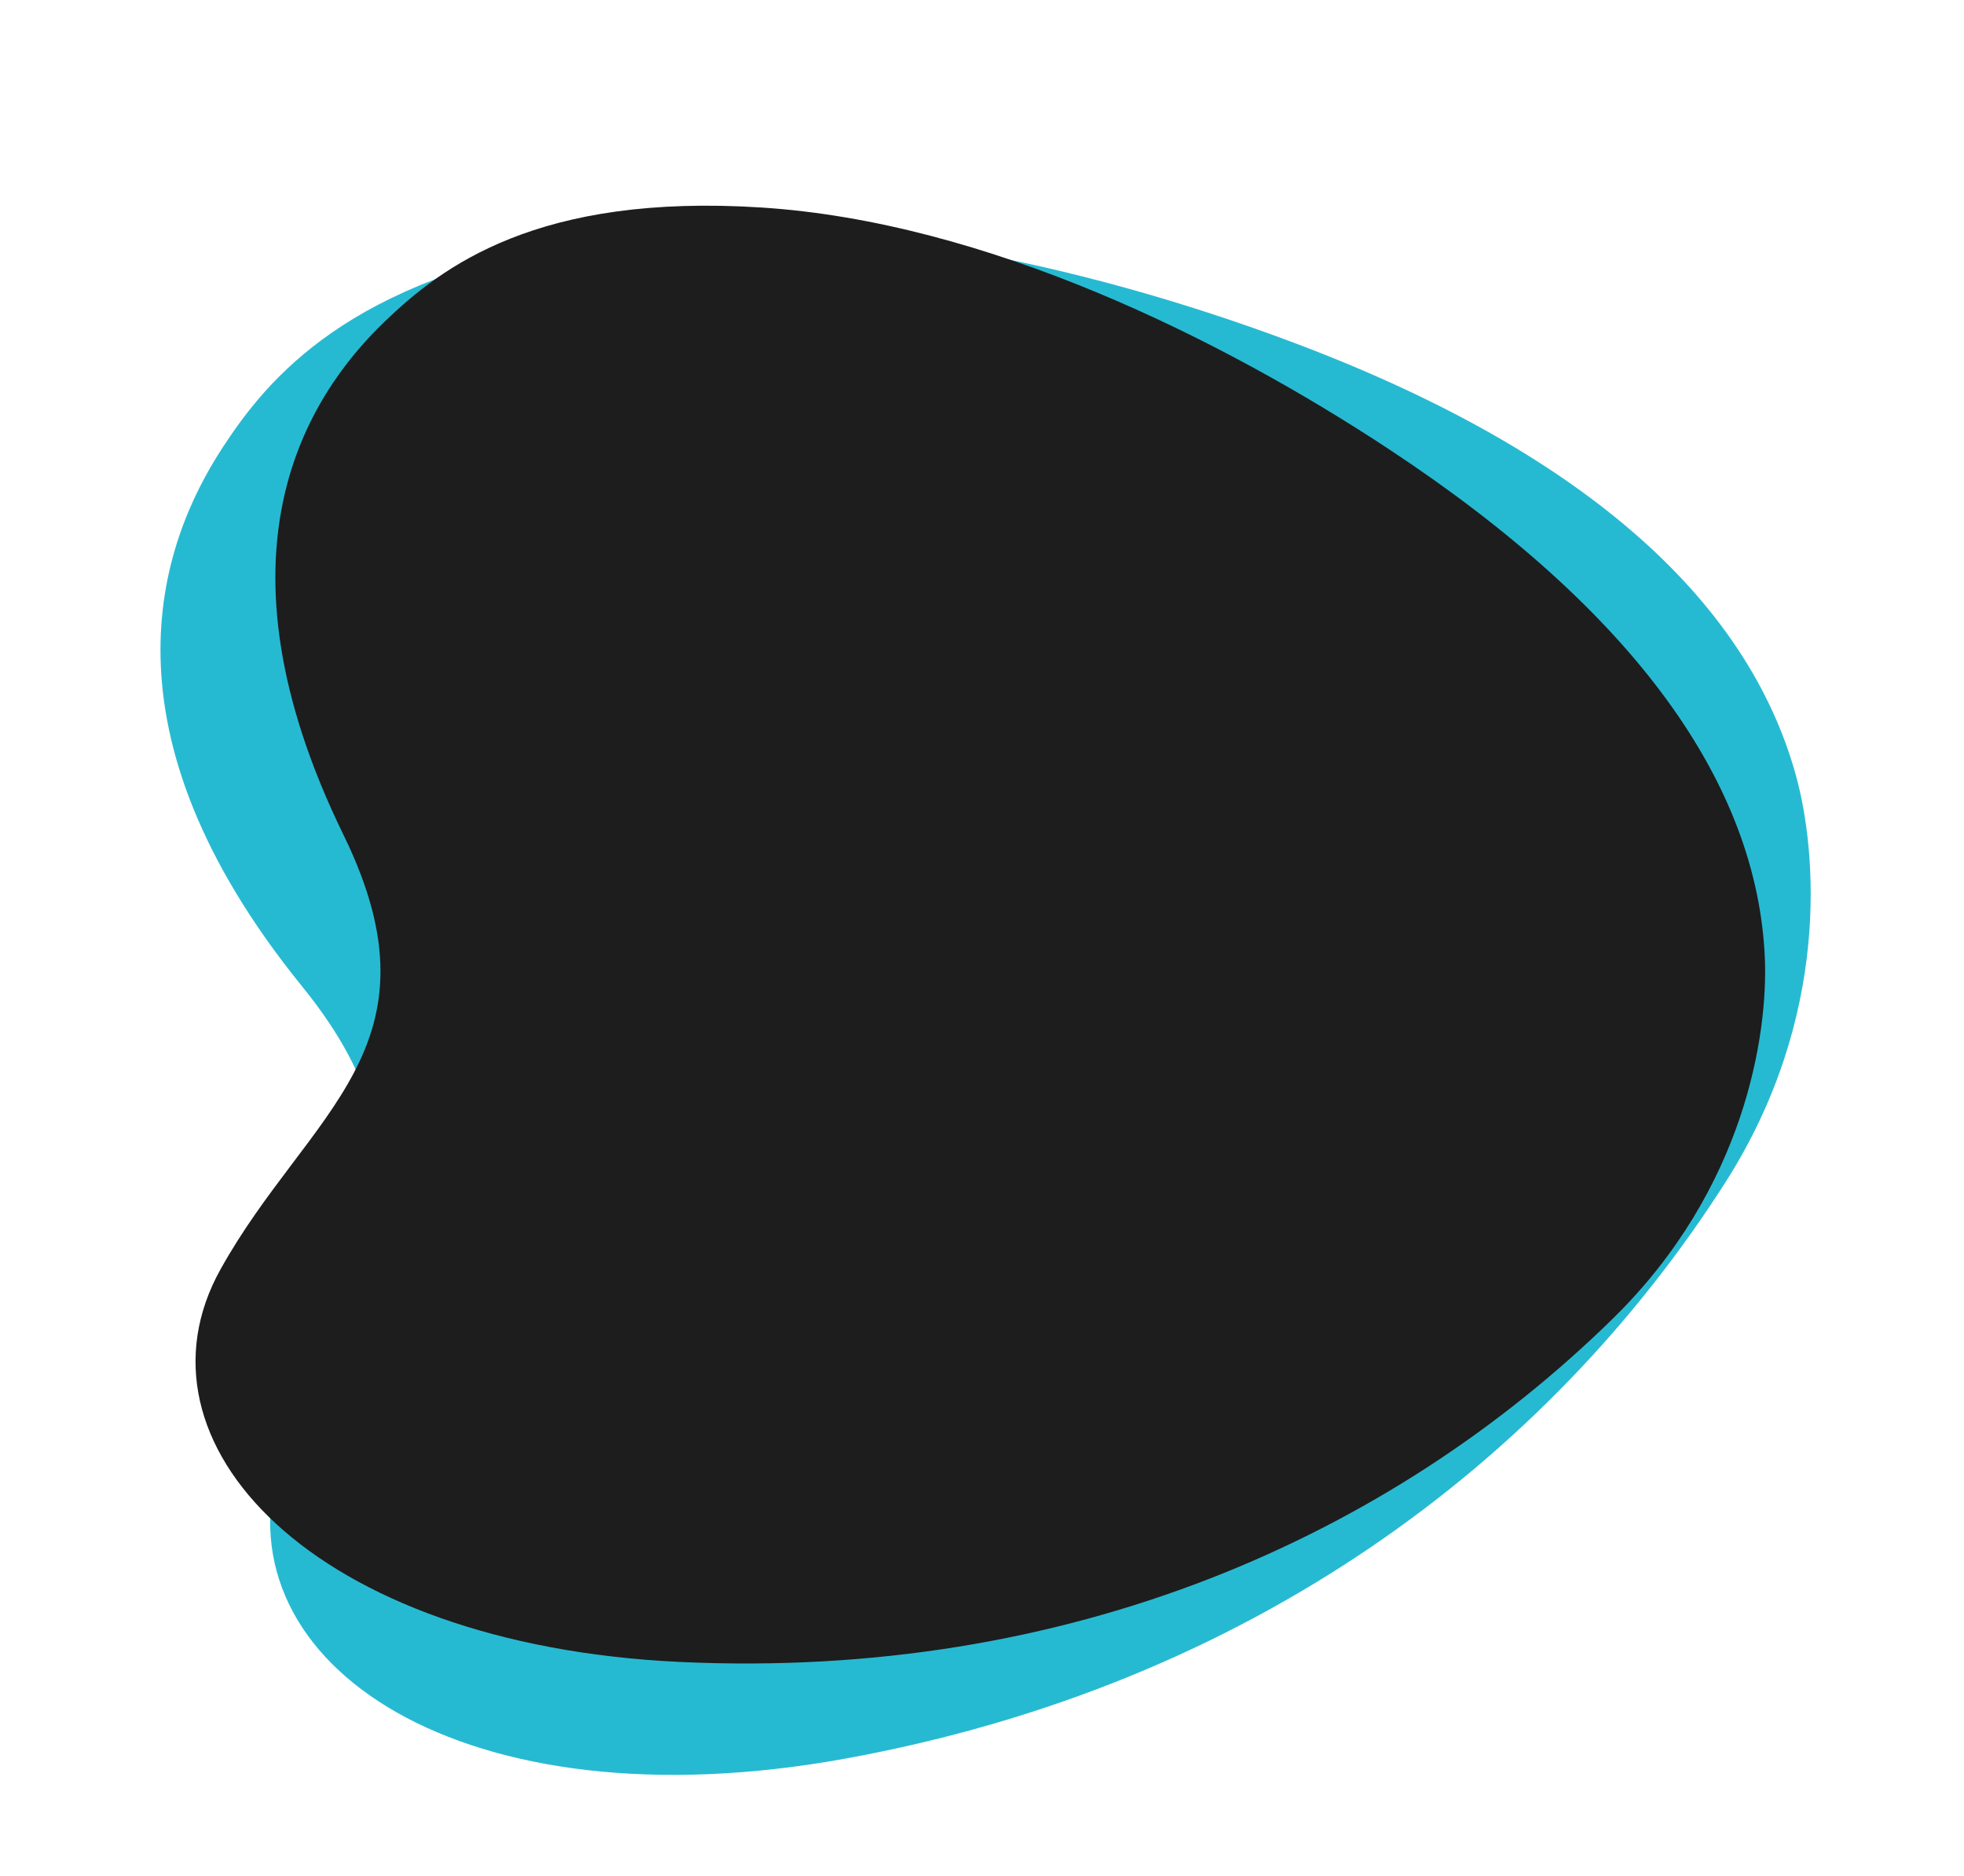
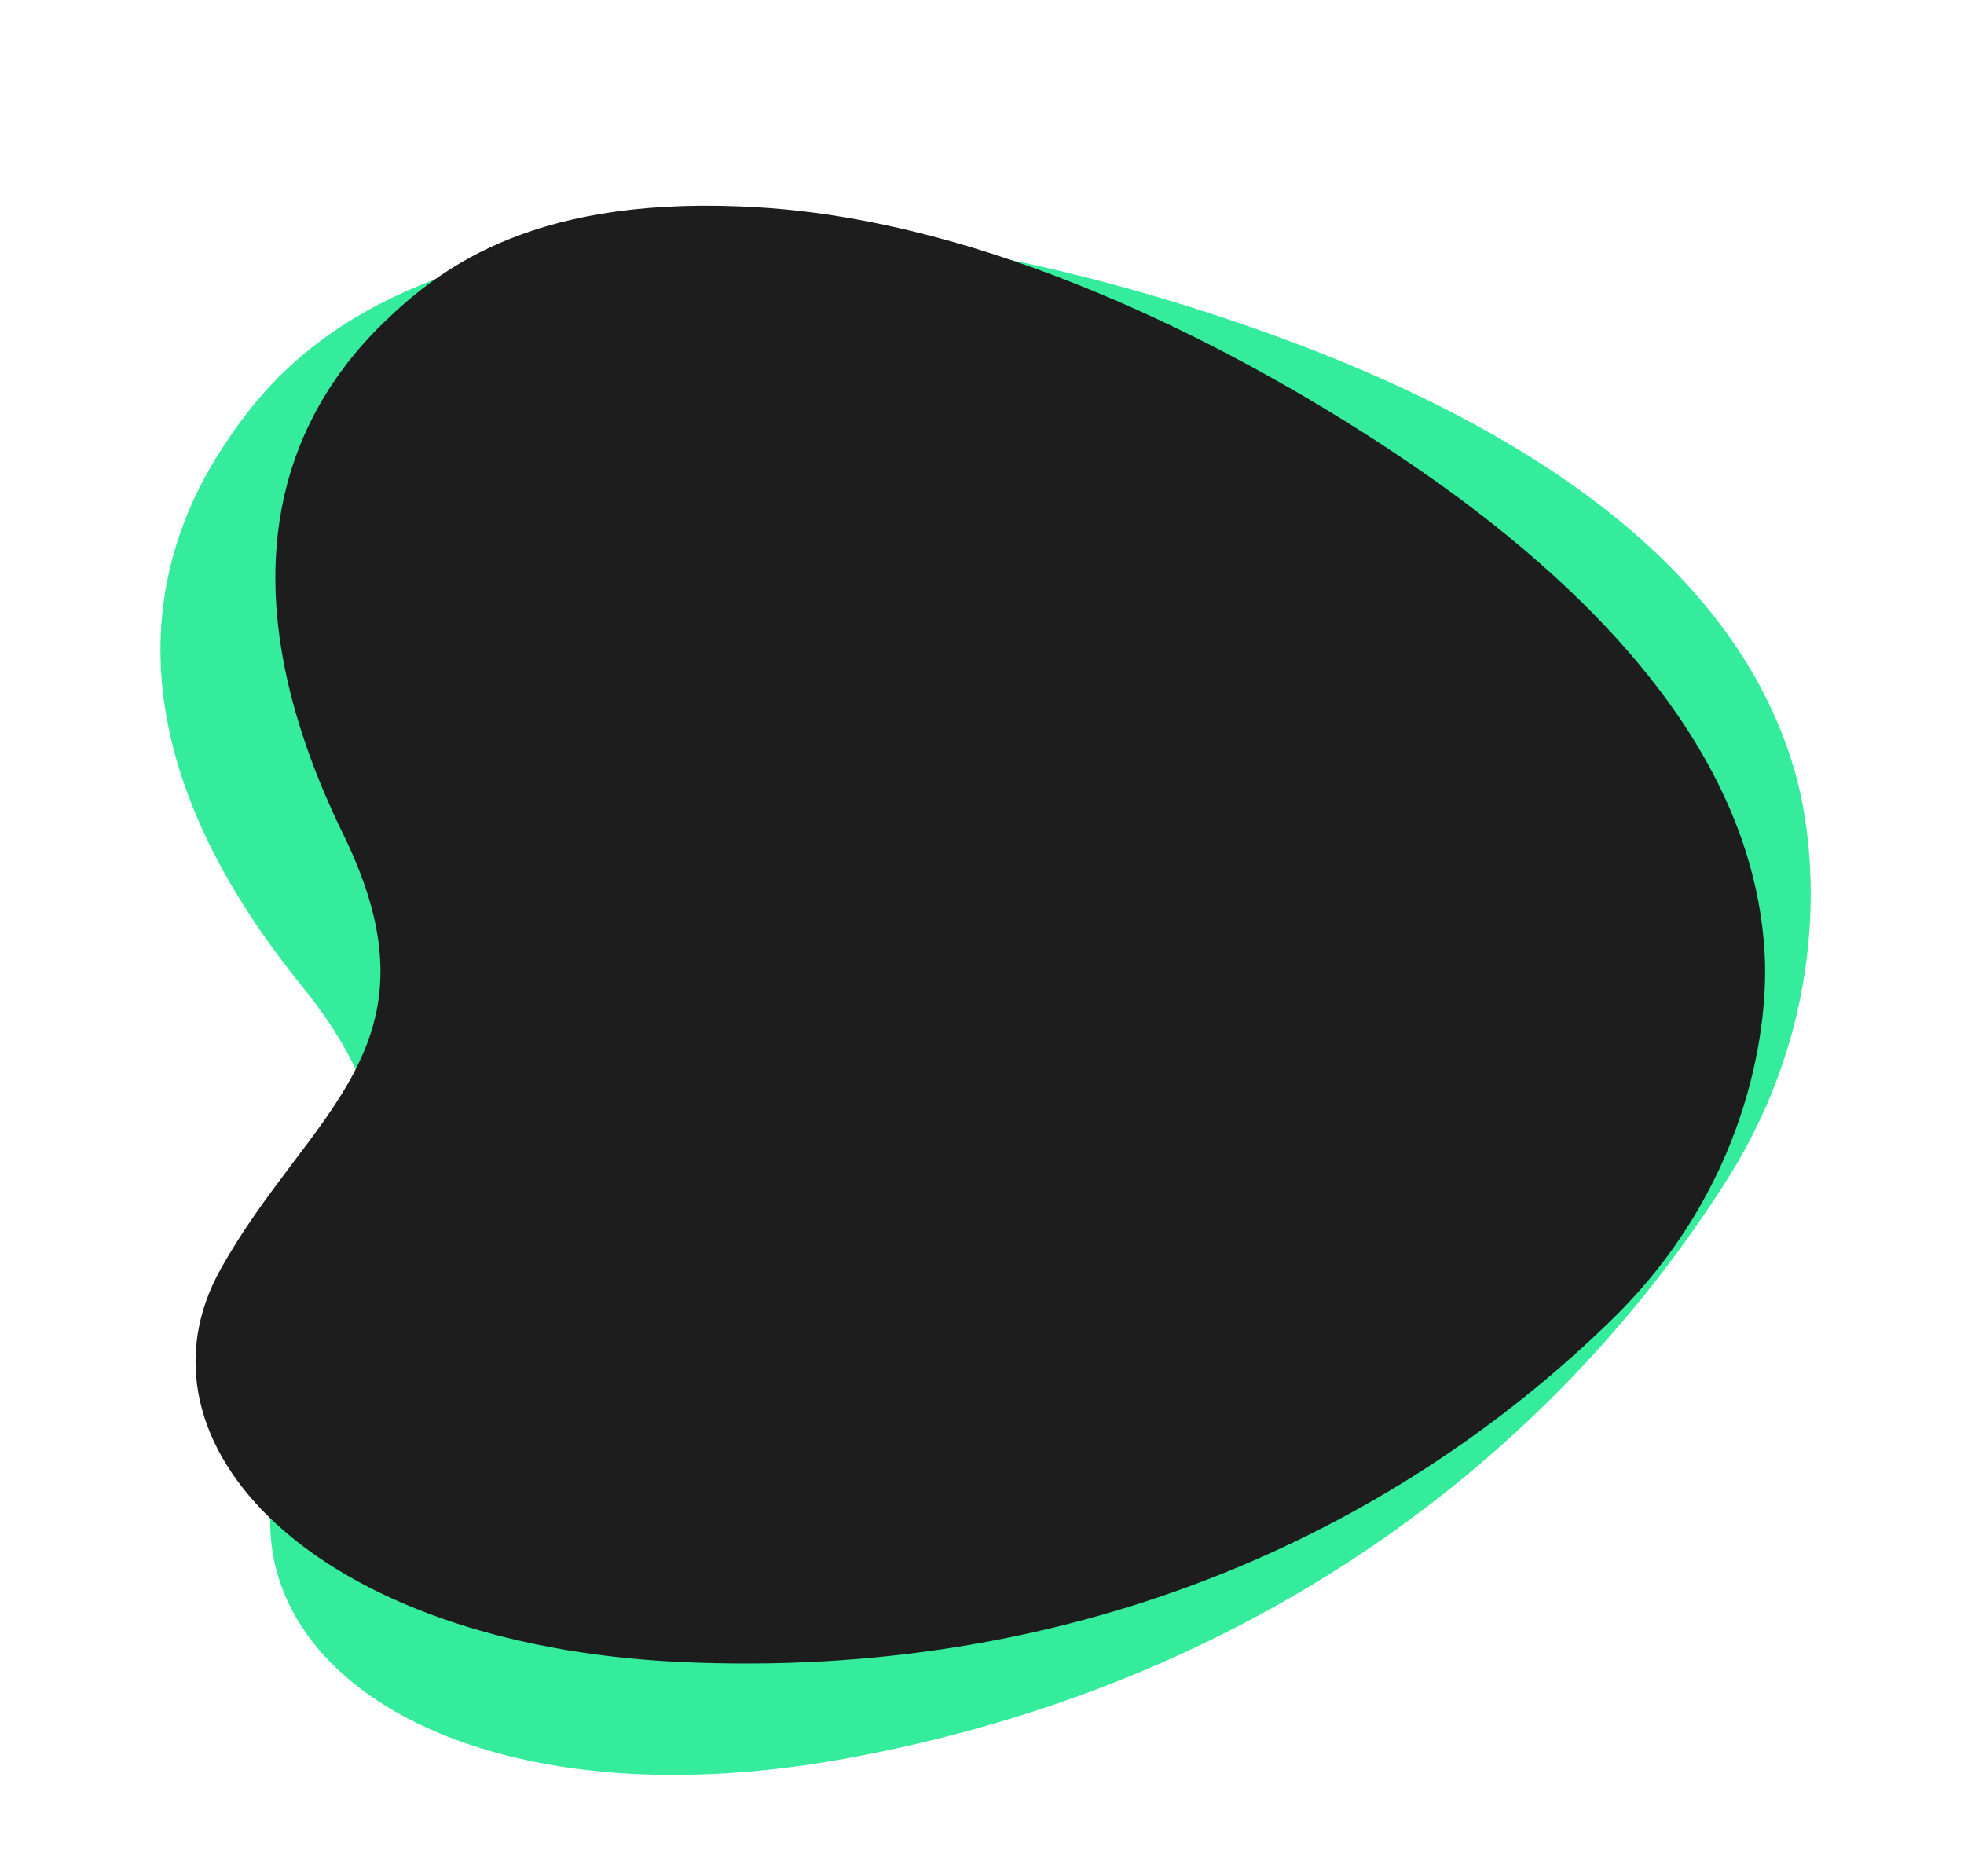
<svg xmlns="http://www.w3.org/2000/svg" width="381.7" height="364.486" viewBox="0 0 381.7 364.486">
  <g id="Grupo_2677" data-name="Grupo 2677" transform="translate(3 -223.309)">
    <g id="Grupo_1343" data-name="Grupo 1343" transform="translate(94.38 717.672) rotate(-13)">
-       <path id="Trazado_4361" data-name="Trazado 4361" d="M245.392-382.765c-34.66-22.887-83.051-46.8-129.081-49.754s-65.7,12.146-77.452,23.455c-16.292,15.676-36.584,47.886-8.437,105.5,21.351,43.7-7.295,56.931-25.3,89.279-19.759,35.476,18.846,77.119,94.415,80.67,79.881,3.737,145.892-25.607,191.771-70.593,27.31-26.763,31.836-58.654,31.206-73.97C321.016-314.089,295.734-349.545,245.392-382.765Z" transform="translate(0)" fill="#26BAD2" />
+       <path id="Trazado_4361" data-name="Trazado 4361" d="M245.392-382.765c-34.66-22.887-83.051-46.8-129.081-49.754s-65.7,12.146-77.452,23.455c-16.292,15.676-36.584,47.886-8.437,105.5,21.351,43.7-7.295,56.931-25.3,89.279-19.759,35.476,18.846,77.119,94.415,80.67,79.881,3.737,145.892-25.607,191.771-70.593,27.31-26.763,31.836-58.654,31.206-73.97C321.016-314.089,295.734-349.545,245.392-382.765Z" transform="translate(0)" fill="#34EC9C" />
    </g>
    <path id="Trazado_4952" data-name="Trazado 4952" d="M232.059-385.489c-32.777-21.644-78.538-44.256-122.068-47.051S47.86-421.053,36.747-410.359c-15.407,14.824-34.6,45.284-7.978,99.77,20.191,41.324-6.9,53.838-23.921,84.429-18.686,33.549,17.822,72.929,89.285,76.287,75.541,3.534,137.966-24.216,181.352-66.757C301.31-241.94,305.591-272.1,305-286.583,303.575-320.544,279.667-354.073,232.059-385.489Z" transform="translate(35 696.18)" fill="#1D1D1D" />
  </g>
</svg>
